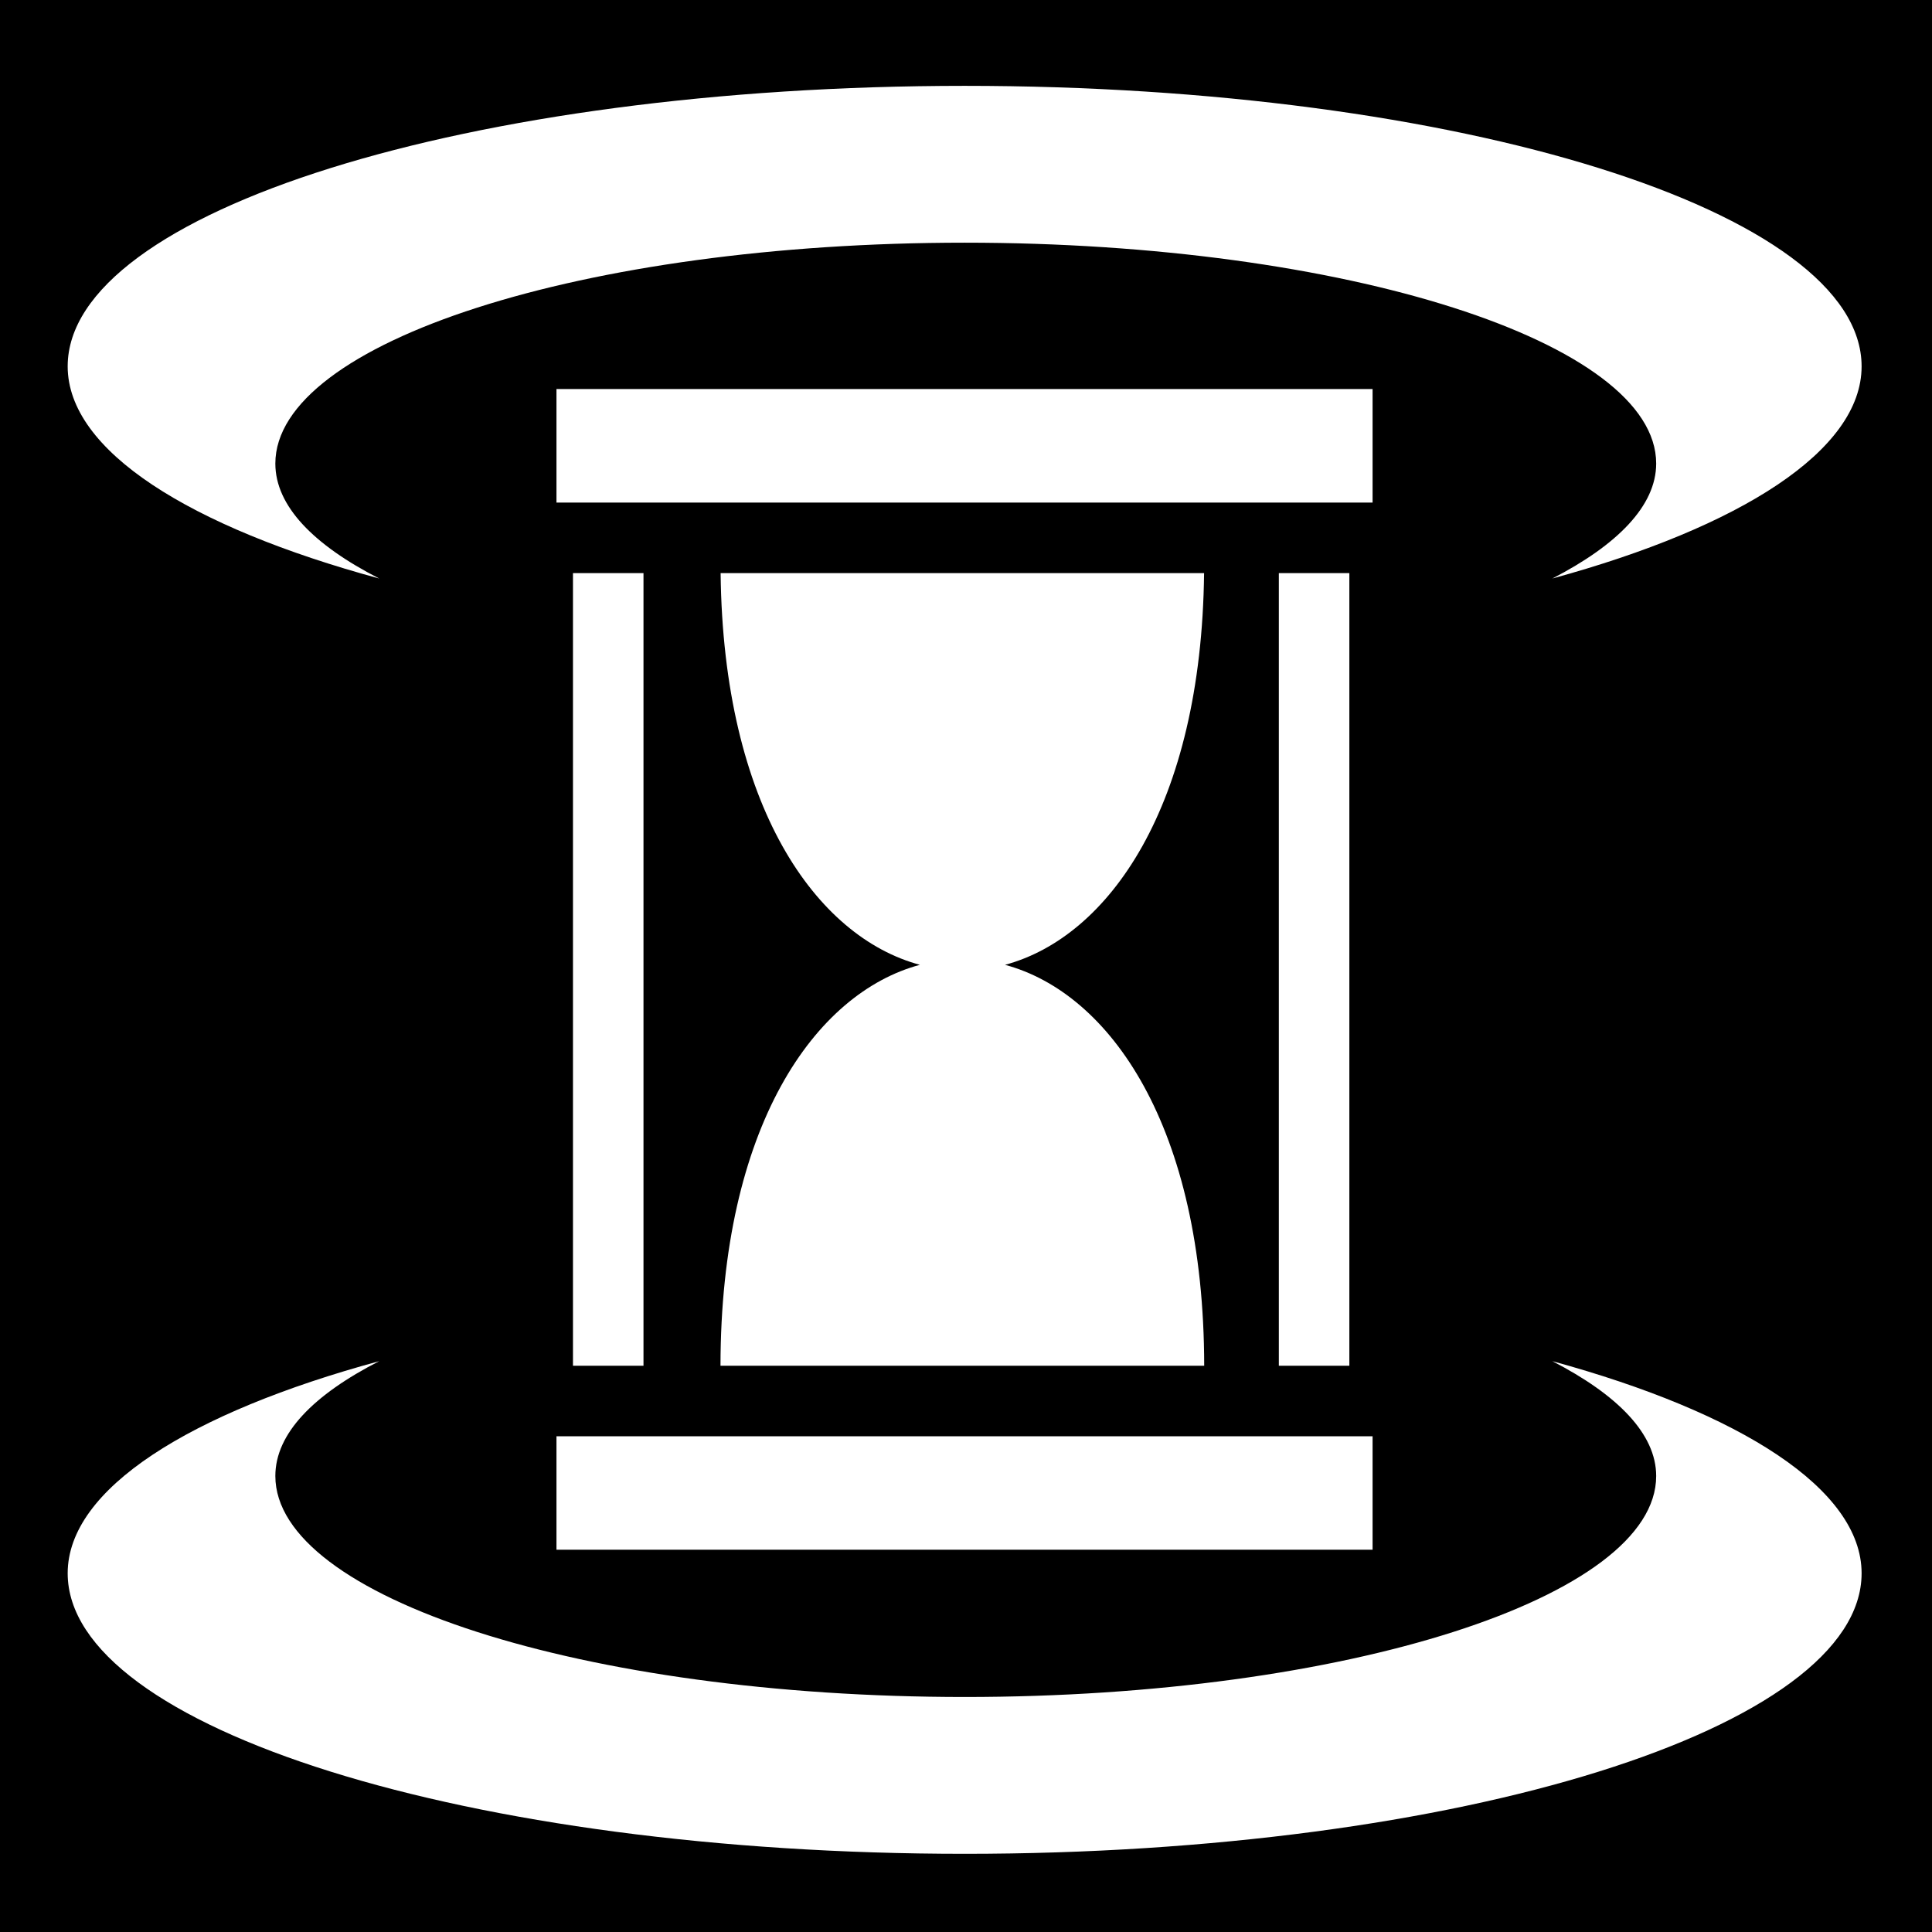
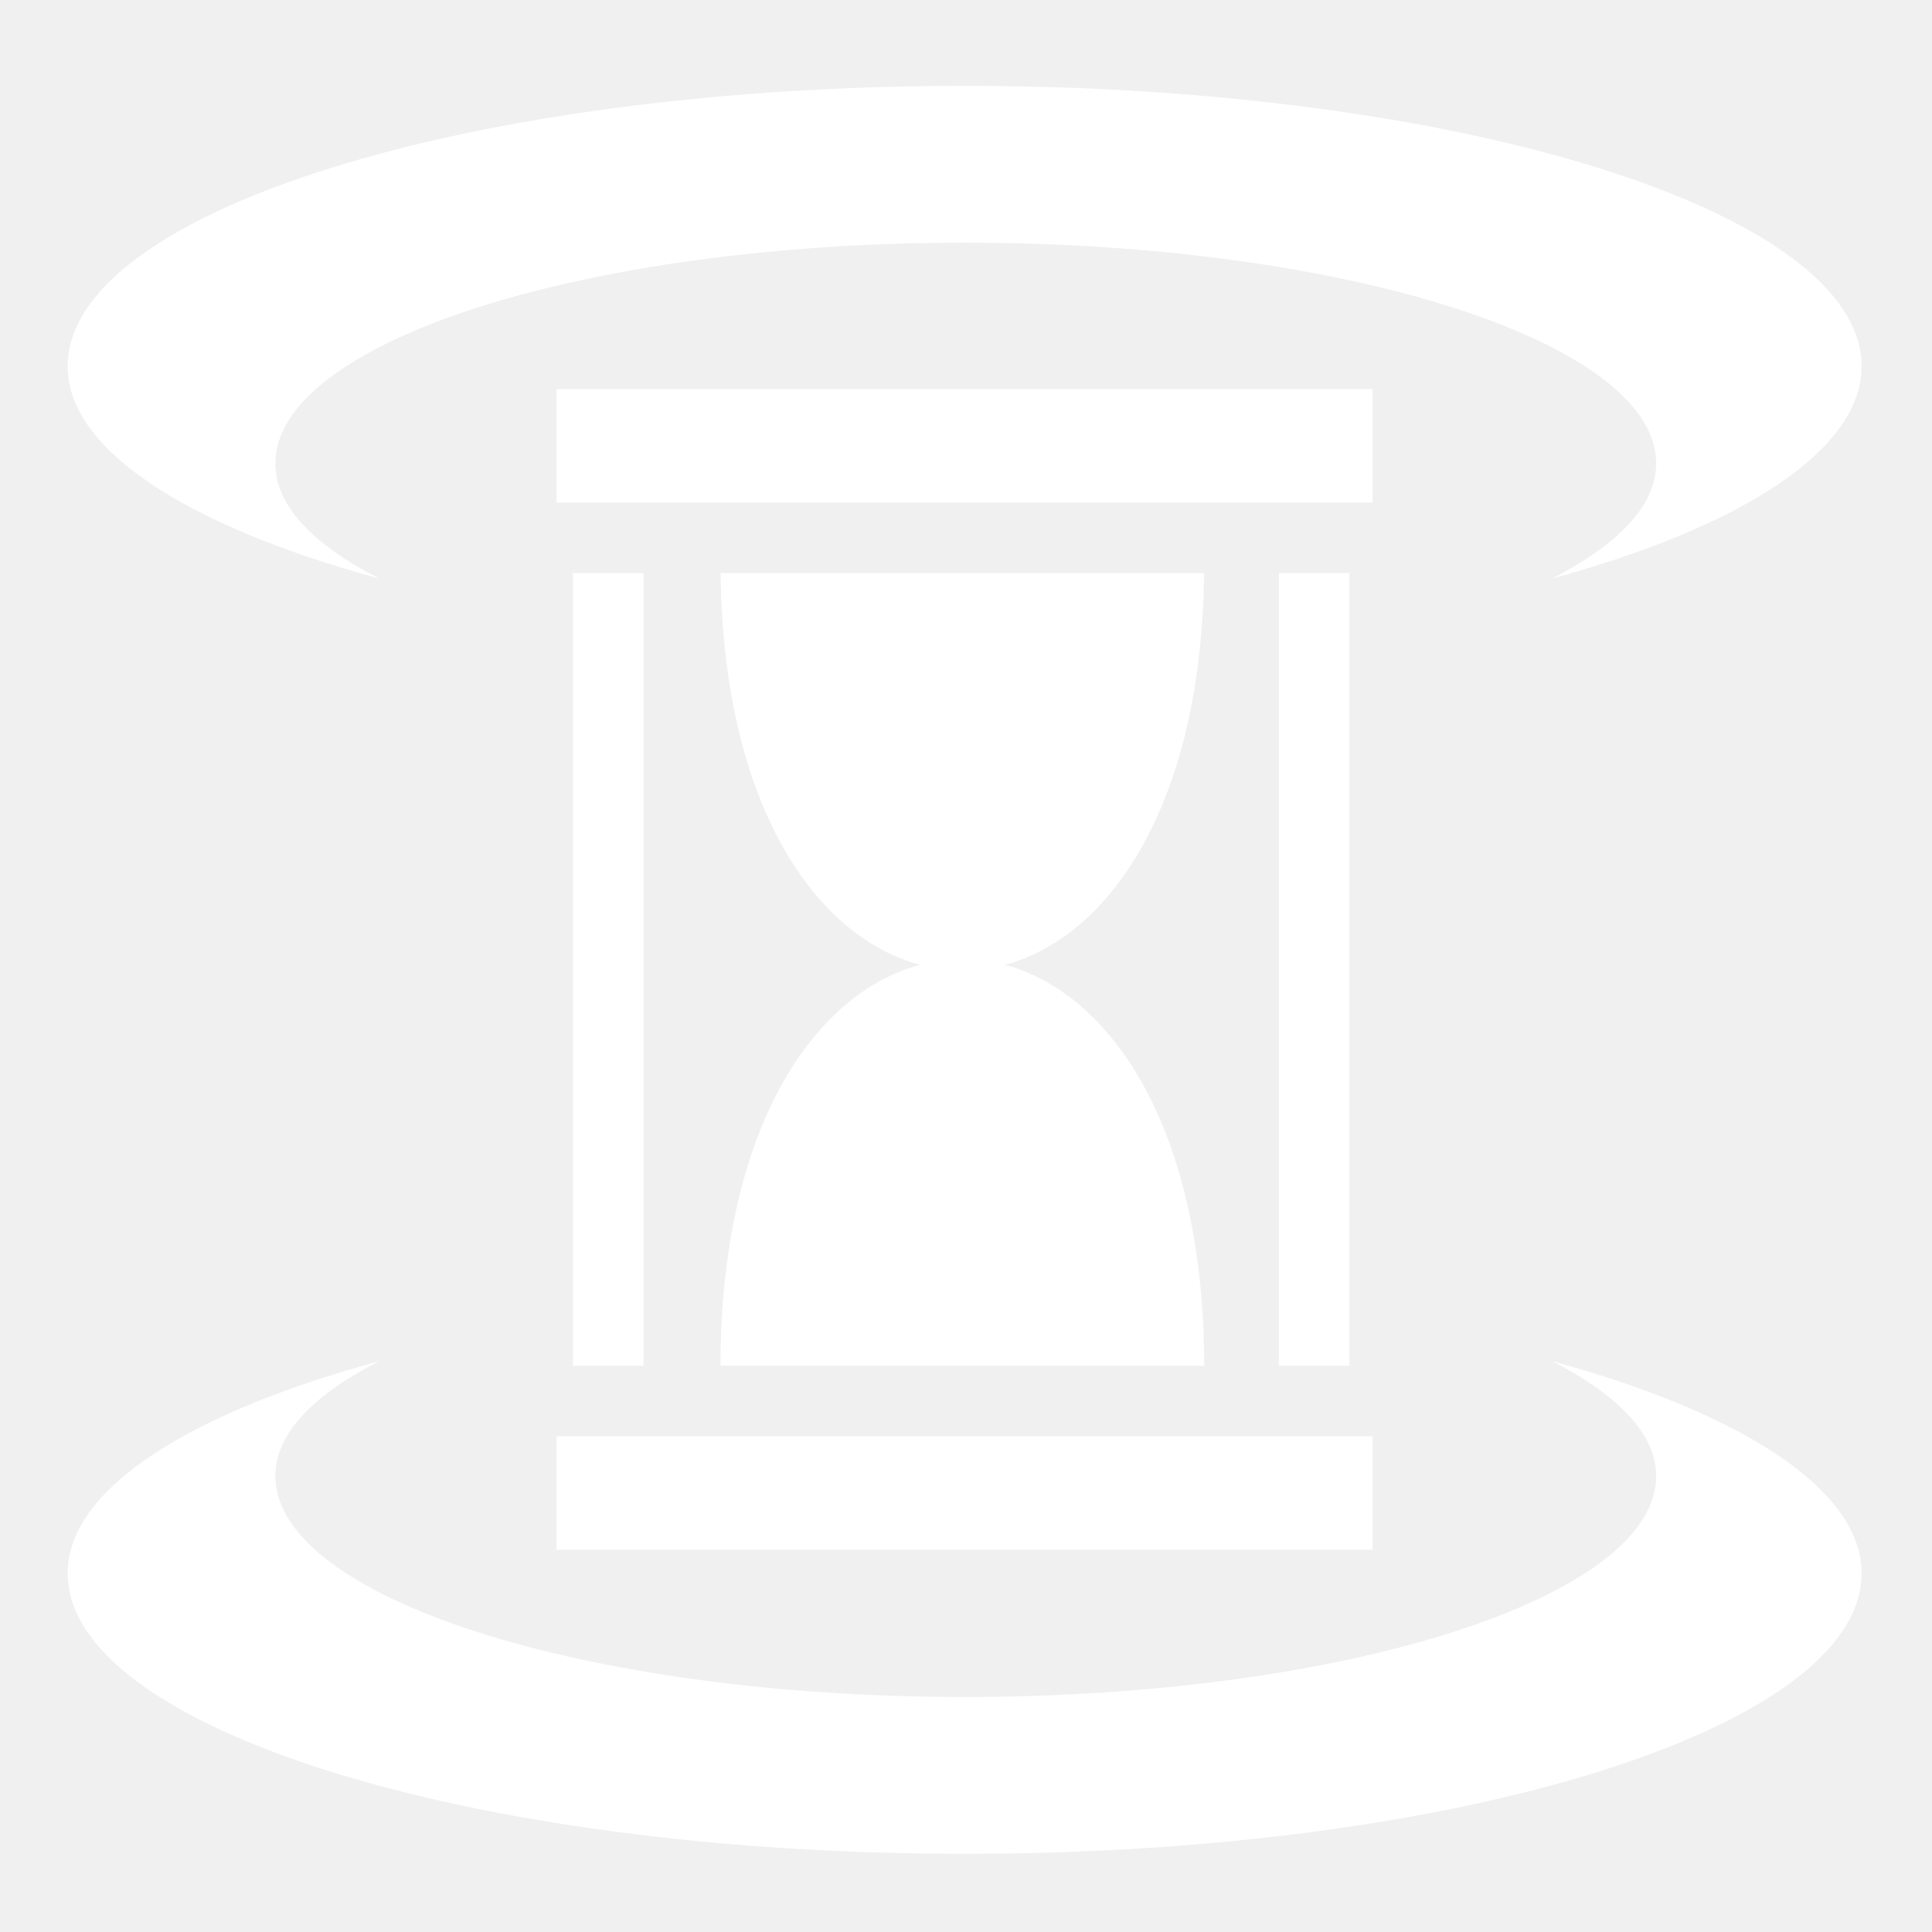
- <svg xmlns="http://www.w3.org/2000/svg" viewBox="0 0 512 512" style="height: 512px; width: 512px;">
-   <path d="M0 0h512v512H0z" fill="#000" fill-opacity="1" />
+ <svg xmlns="http://www.w3.org/2000/svg" viewBox="0 0 512 512" style="height: 128px; width: 128px;">
  <g class="" style="" transform="translate(0,0)">
    <path d="M255.656 22.75c-131.173 0-237.72 33.326-237.72 74.344.002 22.39 32.41 42.59 82.564 56.22-17.407-8.91-27.53-19.216-27.53-30.47 0-32.128 81.75-58.53 182.686-58.53 100.937 0 183.25 26.4 183.25 58.53 0 11.194-10.3 21.59-27.53 30.47 49.843-13.627 81.968-33.91 81.968-56.22 0-41.018-106.514-74.344-237.688-74.344zM147.47 103.094v30.094h216.28v-30.094H147.47zm4.374 48.78V361.94h18.687V151.875h-18.686zm39.125 0c.698 61.812 25.325 96.435 52.81 103.814-27.847 7.475-52.776 42.9-52.843 106.25h128.188c-.066-63.353-24.952-98.766-52.78-106.25 27.468-7.386 52.05-41.998 52.75-103.813H190.968zm147.936 0V361.94h18.688V151.875h-18.688zM100.5 360.72c-50.153 13.626-82.563 33.827-82.563 56.217 0 41.018 106.546 74.344 237.72 74.344 131.173 0 237.687-33.325 237.687-74.342 0-22.31-32.125-42.593-81.97-56.22 17.232 8.88 27.532 19.244 27.532 30.438 0 32.13-82.313 58.563-183.25 58.563S72.97 423.283 72.97 391.155c0-11.254 10.123-21.528 27.53-30.437zm46.97 19.905v30.063h216.28v-30.063H147.47z" fill="#fff" fill-opacity="1" />
  </g>
</svg>
